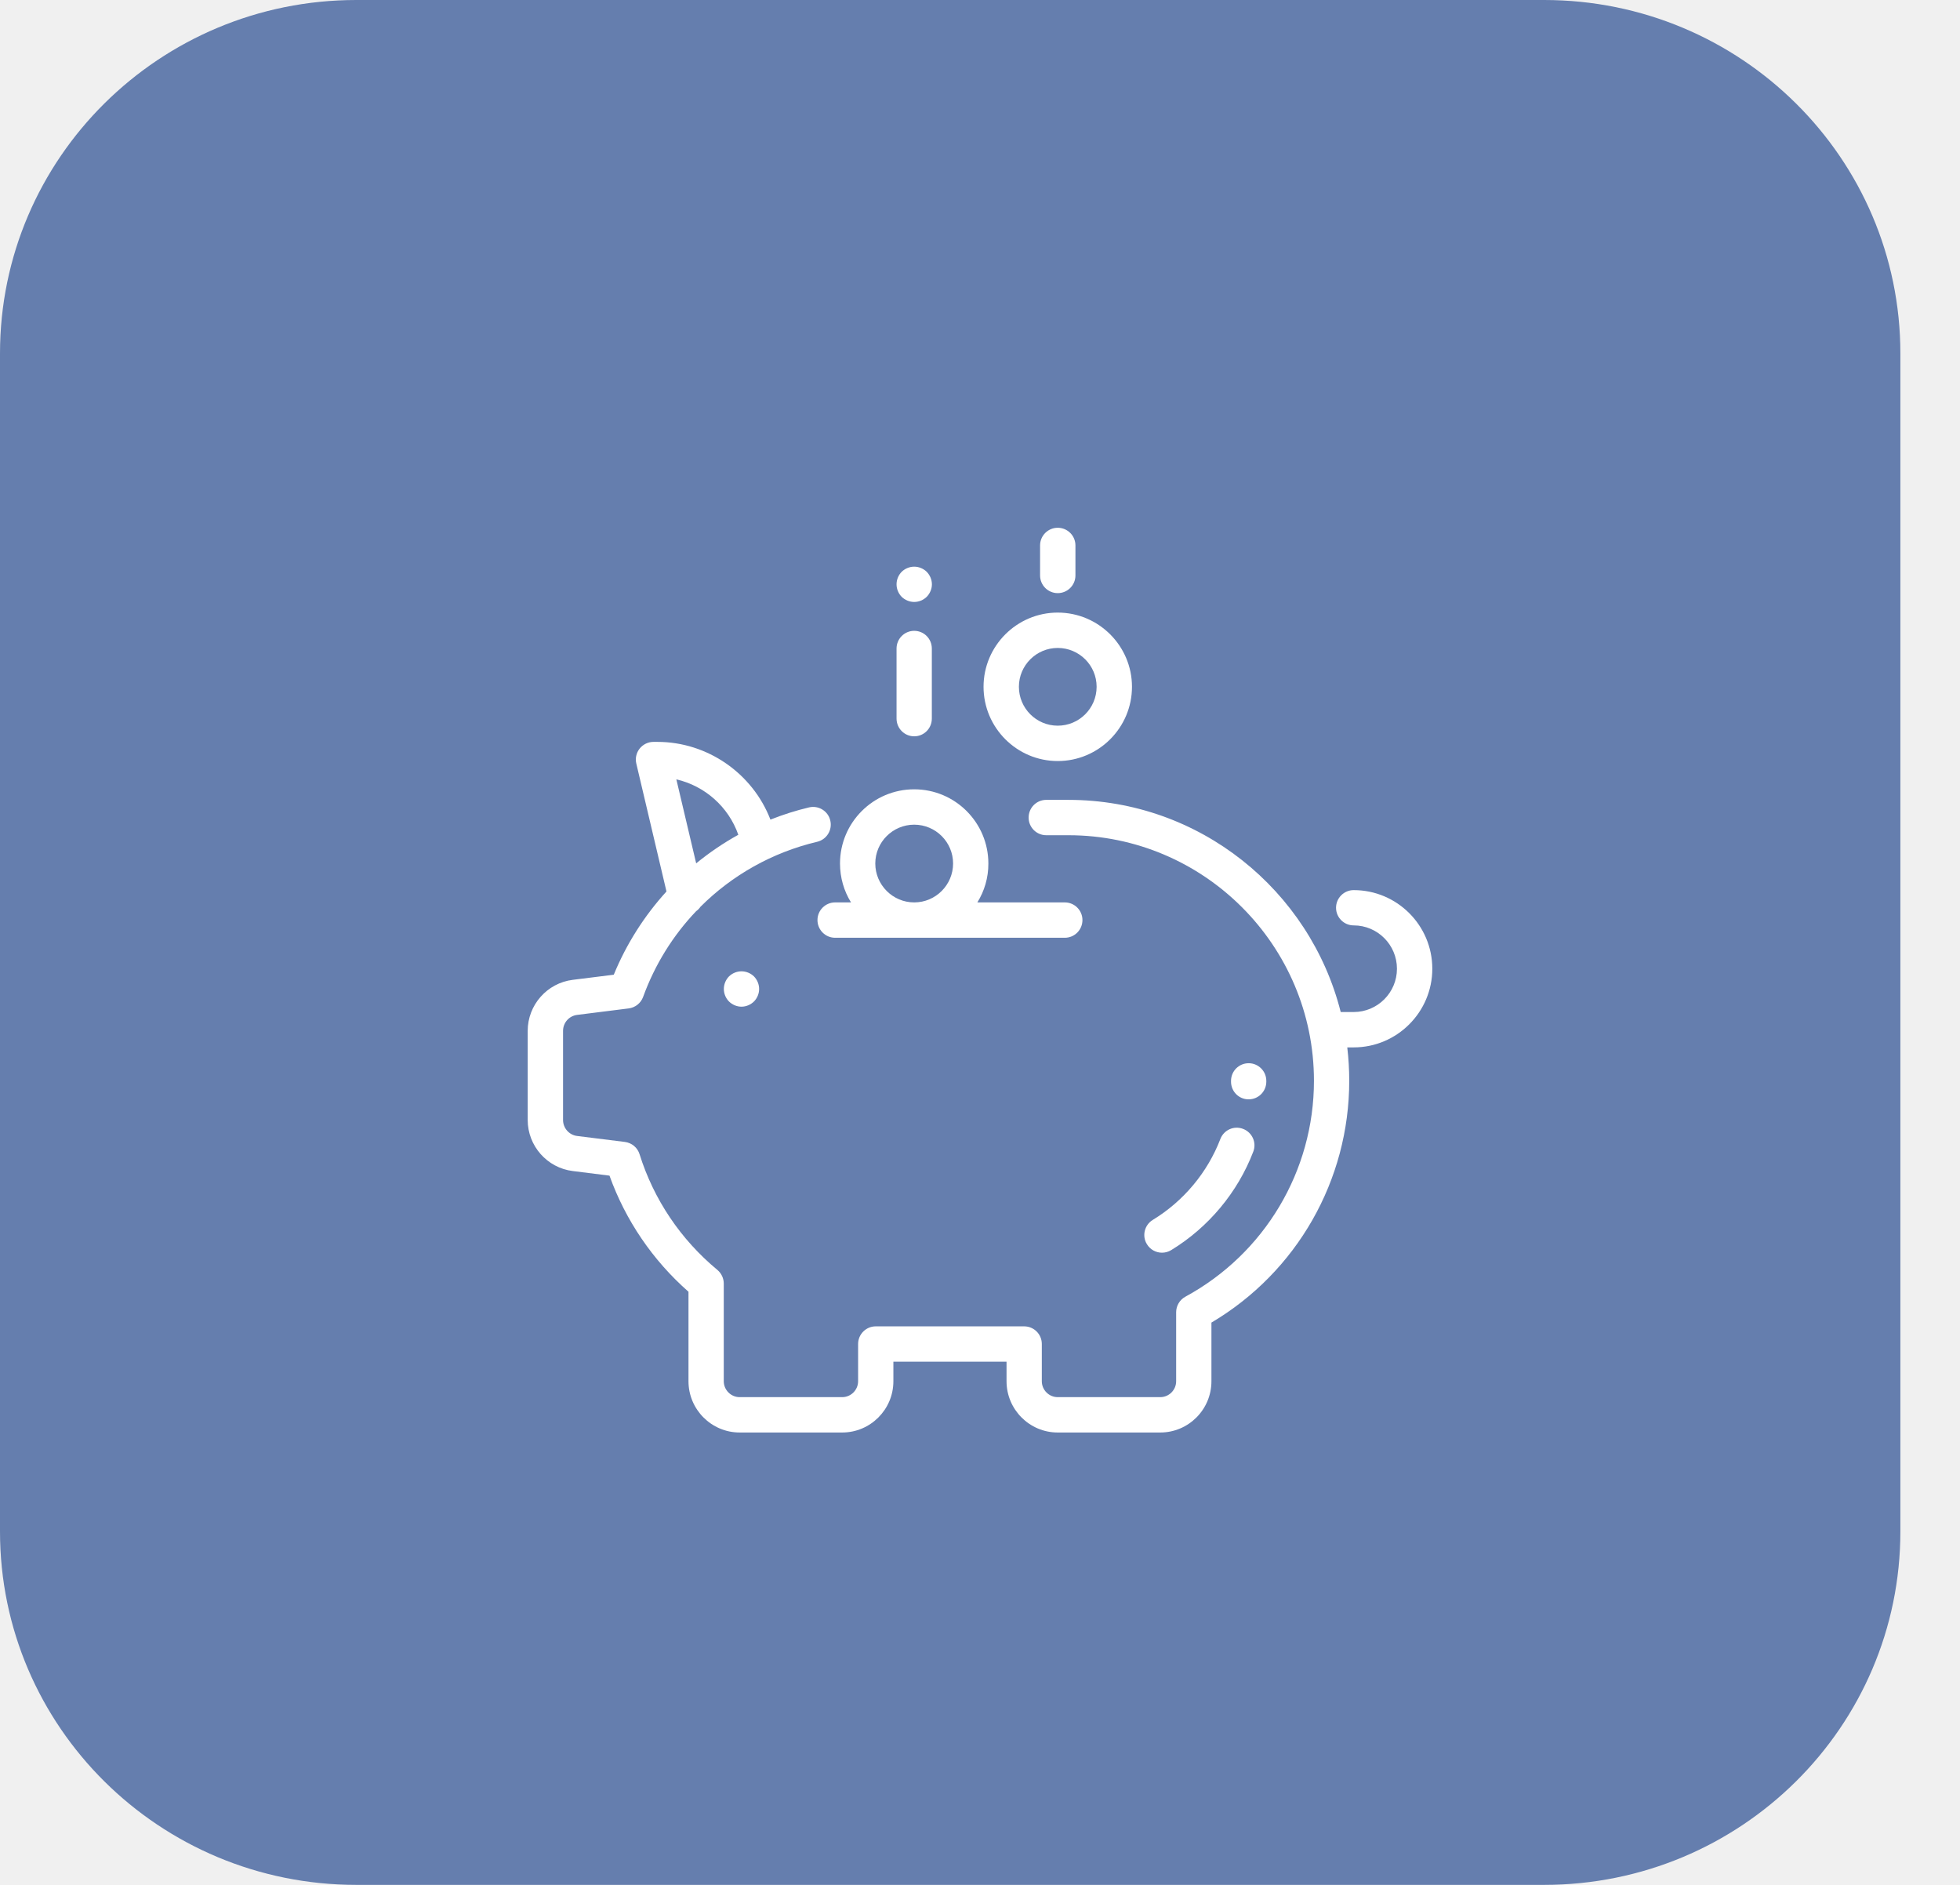
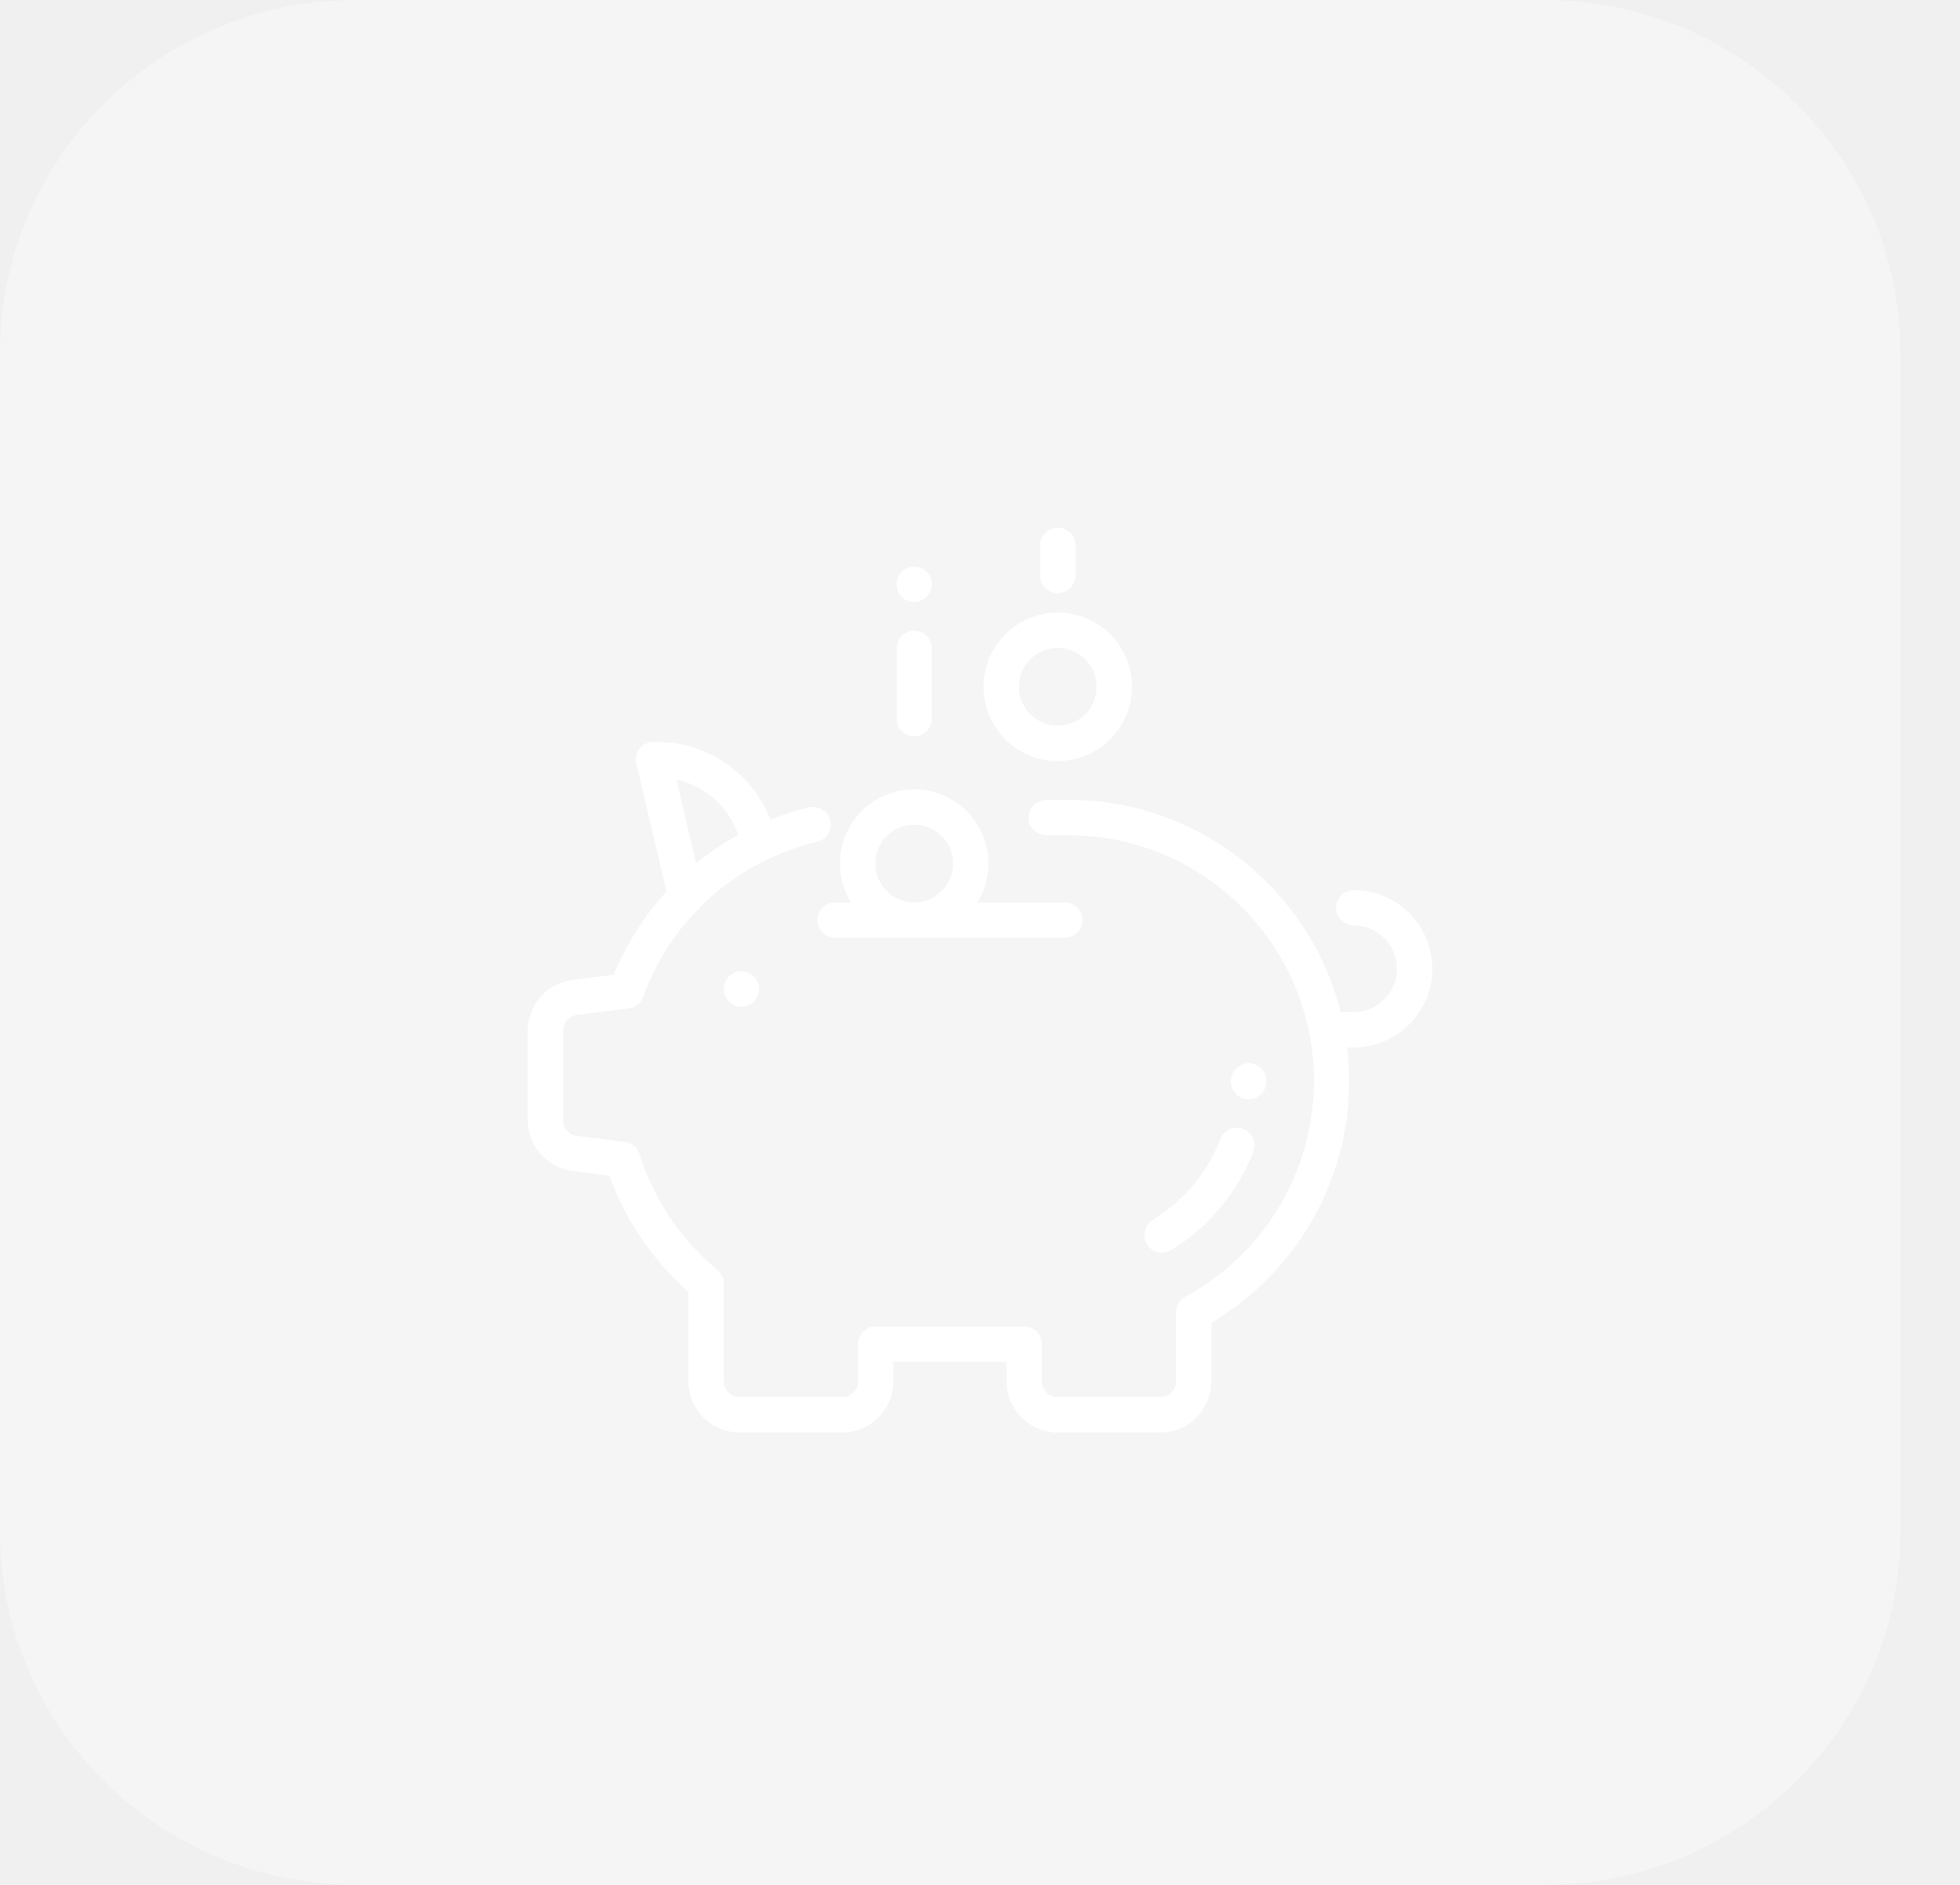
<svg xmlns="http://www.w3.org/2000/svg" width="26" height="25" viewBox="0 0 26 25" fill="none">
-   <path d="M20.483 25H4.727C2.116 25 0 22.902 0 20.312V4.688C0 2.098 2.116 0 4.727 0H20.483C23.093 0 25.209 2.098 25.209 4.688V20.312C25.209 22.902 23.093 25 20.483 25Z" fill="#657EAE" />
+   <path d="M20.483 25H4.727C2.116 25 0 22.902 0 20.312V4.688C0 2.098 2.116 0 4.727 0H20.483C23.093 0 25.209 2.098 25.209 4.688V20.312C25.209 22.902 23.093 25 20.483 25Z" fill="white" fill-opacity="0.35" />
  <path d="M7.598 12.996L8.142 12.928C8.308 12.523 8.546 12.148 8.841 11.824L8.441 10.128C8.424 10.058 8.441 9.985 8.485 9.929C8.53 9.873 8.597 9.84 8.669 9.84L8.72 9.84C8.72 9.84 8.721 9.84 8.721 9.84C9.385 9.84 9.984 10.258 10.22 10.871C10.386 10.805 10.558 10.75 10.732 10.709C10.858 10.679 10.985 10.757 11.014 10.883C11.044 11.009 10.966 11.135 10.84 11.165C10.244 11.306 9.711 11.608 9.292 12.027C9.277 12.049 9.258 12.069 9.235 12.085C8.929 12.406 8.688 12.791 8.531 13.223C8.501 13.305 8.427 13.364 8.34 13.375L7.656 13.461C7.549 13.474 7.469 13.565 7.469 13.673V14.855C7.469 14.962 7.549 15.054 7.656 15.067L8.289 15.146C8.381 15.158 8.457 15.221 8.484 15.309C8.672 15.909 9.029 16.44 9.517 16.844C9.57 16.889 9.601 16.955 9.601 17.025V18.32C9.601 18.436 9.696 18.531 9.812 18.531H11.172C11.288 18.531 11.383 18.436 11.383 18.32V17.826C11.383 17.697 11.488 17.592 11.617 17.592H13.586C13.716 17.592 13.82 17.697 13.82 17.826V18.32C13.82 18.436 13.915 18.531 14.031 18.531H15.391C15.507 18.531 15.602 18.436 15.602 18.32V17.405C15.602 17.319 15.649 17.24 15.724 17.199C16.776 16.628 17.43 15.531 17.43 14.335C17.43 12.539 15.969 11.078 14.173 11.078H13.879C13.749 11.078 13.645 10.973 13.645 10.844C13.645 10.714 13.749 10.609 13.879 10.609H14.173C15.912 10.609 17.377 11.808 17.785 13.423H17.957C18.274 13.423 18.531 13.165 18.531 12.849C18.531 12.532 18.274 12.274 17.957 12.274C17.828 12.274 17.723 12.169 17.723 12.04C17.723 11.911 17.828 11.806 17.957 11.806C18.532 11.806 19 12.273 19 12.849C19 13.424 18.532 13.892 17.957 13.892H17.872C17.889 14.037 17.898 14.185 17.898 14.335C17.898 15.656 17.202 16.872 16.07 17.542V18.32C16.07 18.695 15.766 19 15.391 19H14.031C13.657 19 13.352 18.695 13.352 18.32V18.061H11.851V18.32C11.851 18.695 11.546 19 11.172 19H9.812C9.438 19 9.133 18.695 9.133 18.32V17.133C8.657 16.714 8.298 16.186 8.085 15.593L7.598 15.532C7.257 15.49 7 15.198 7 14.855V13.673C7 13.33 7.257 13.038 7.598 12.996ZM9.235 11.451C9.41 11.308 9.597 11.181 9.794 11.072C9.664 10.7 9.349 10.424 8.972 10.337L9.235 11.451Z" fill="white" />
  <path d="M9.67 12.951C9.714 12.908 9.774 12.883 9.836 12.883C9.898 12.883 9.958 12.908 10.002 12.951C10.045 12.995 10.07 13.056 10.07 13.117C10.07 13.179 10.045 13.239 10.002 13.283C9.958 13.326 9.898 13.352 9.836 13.352C9.774 13.352 9.714 13.326 9.67 13.283C9.627 13.239 9.602 13.179 9.602 13.117C9.602 13.056 9.627 12.995 9.67 12.951Z" fill="white" />
  <path d="M12.127 8.367C12.257 8.367 12.361 8.472 12.361 8.602V9.531C12.361 9.661 12.257 9.766 12.127 9.766C11.998 9.766 11.893 9.661 11.893 9.531V8.602C11.893 8.472 11.998 8.367 12.127 8.367Z" fill="white" />
  <path d="M11.961 7.584C12.005 7.541 12.066 7.516 12.127 7.516C12.189 7.516 12.249 7.541 12.293 7.584C12.336 7.628 12.362 7.688 12.362 7.75C12.362 7.812 12.336 7.872 12.293 7.916C12.249 7.959 12.189 7.984 12.127 7.984C12.066 7.984 12.005 7.959 11.961 7.916C11.918 7.872 11.893 7.812 11.893 7.75C11.893 7.688 11.918 7.628 11.961 7.584Z" fill="white" />
  <path d="M14.031 7C14.161 7 14.266 7.105 14.266 7.234V7.633C14.266 7.762 14.161 7.867 14.031 7.867C13.902 7.867 13.797 7.762 13.797 7.633V7.234C13.797 7.105 13.902 7 14.031 7Z" fill="white" />
  <path d="M16.33 14.336C16.33 14.207 16.434 14.102 16.564 14.102C16.693 14.102 16.798 14.207 16.798 14.336L16.798 14.348C16.797 14.477 16.693 14.581 16.564 14.581C16.564 14.581 16.563 14.581 16.562 14.581C16.433 14.581 16.329 14.475 16.33 14.345L16.33 14.336Z" fill="white" />
  <path d="M15.292 16.18C15.7 15.932 16.018 15.551 16.188 15.108C16.234 14.987 16.369 14.926 16.49 14.973C16.611 15.019 16.672 15.155 16.625 15.275C16.418 15.816 16.031 16.279 15.536 16.581C15.498 16.604 15.456 16.615 15.414 16.615C15.335 16.615 15.258 16.575 15.214 16.502C15.146 16.392 15.182 16.247 15.292 16.18Z" fill="white" />
  <path d="M14.031 8.125C14.574 8.125 15.016 8.567 15.016 9.109C15.016 9.652 14.574 10.094 14.031 10.094C13.489 10.094 13.047 9.652 13.047 9.109C13.047 8.567 13.489 8.125 14.031 8.125ZM14.031 9.625C14.316 9.625 14.547 9.394 14.547 9.109C14.547 8.825 14.316 8.594 14.031 8.594C13.747 8.594 13.516 8.825 13.516 9.109C13.516 9.394 13.747 9.625 14.031 9.625Z" fill="white" />
  <path d="M11.078 11.969H11.289C11.196 11.819 11.143 11.642 11.143 11.453C11.143 10.91 11.584 10.469 12.127 10.469C12.67 10.469 13.111 10.91 13.111 11.453C13.112 11.642 13.058 11.819 12.965 11.969H14.125C14.254 11.969 14.359 12.074 14.359 12.203C14.359 12.333 14.254 12.438 14.125 12.438H11.078C10.949 12.438 10.844 12.333 10.844 12.203C10.844 12.074 10.949 11.969 11.078 11.969ZM12.127 11.969C12.412 11.969 12.643 11.737 12.643 11.453C12.643 11.169 12.412 10.938 12.127 10.938C11.843 10.938 11.611 11.169 11.611 11.453C11.611 11.737 11.843 11.969 12.127 11.969Z" fill="white" />
</svg>
